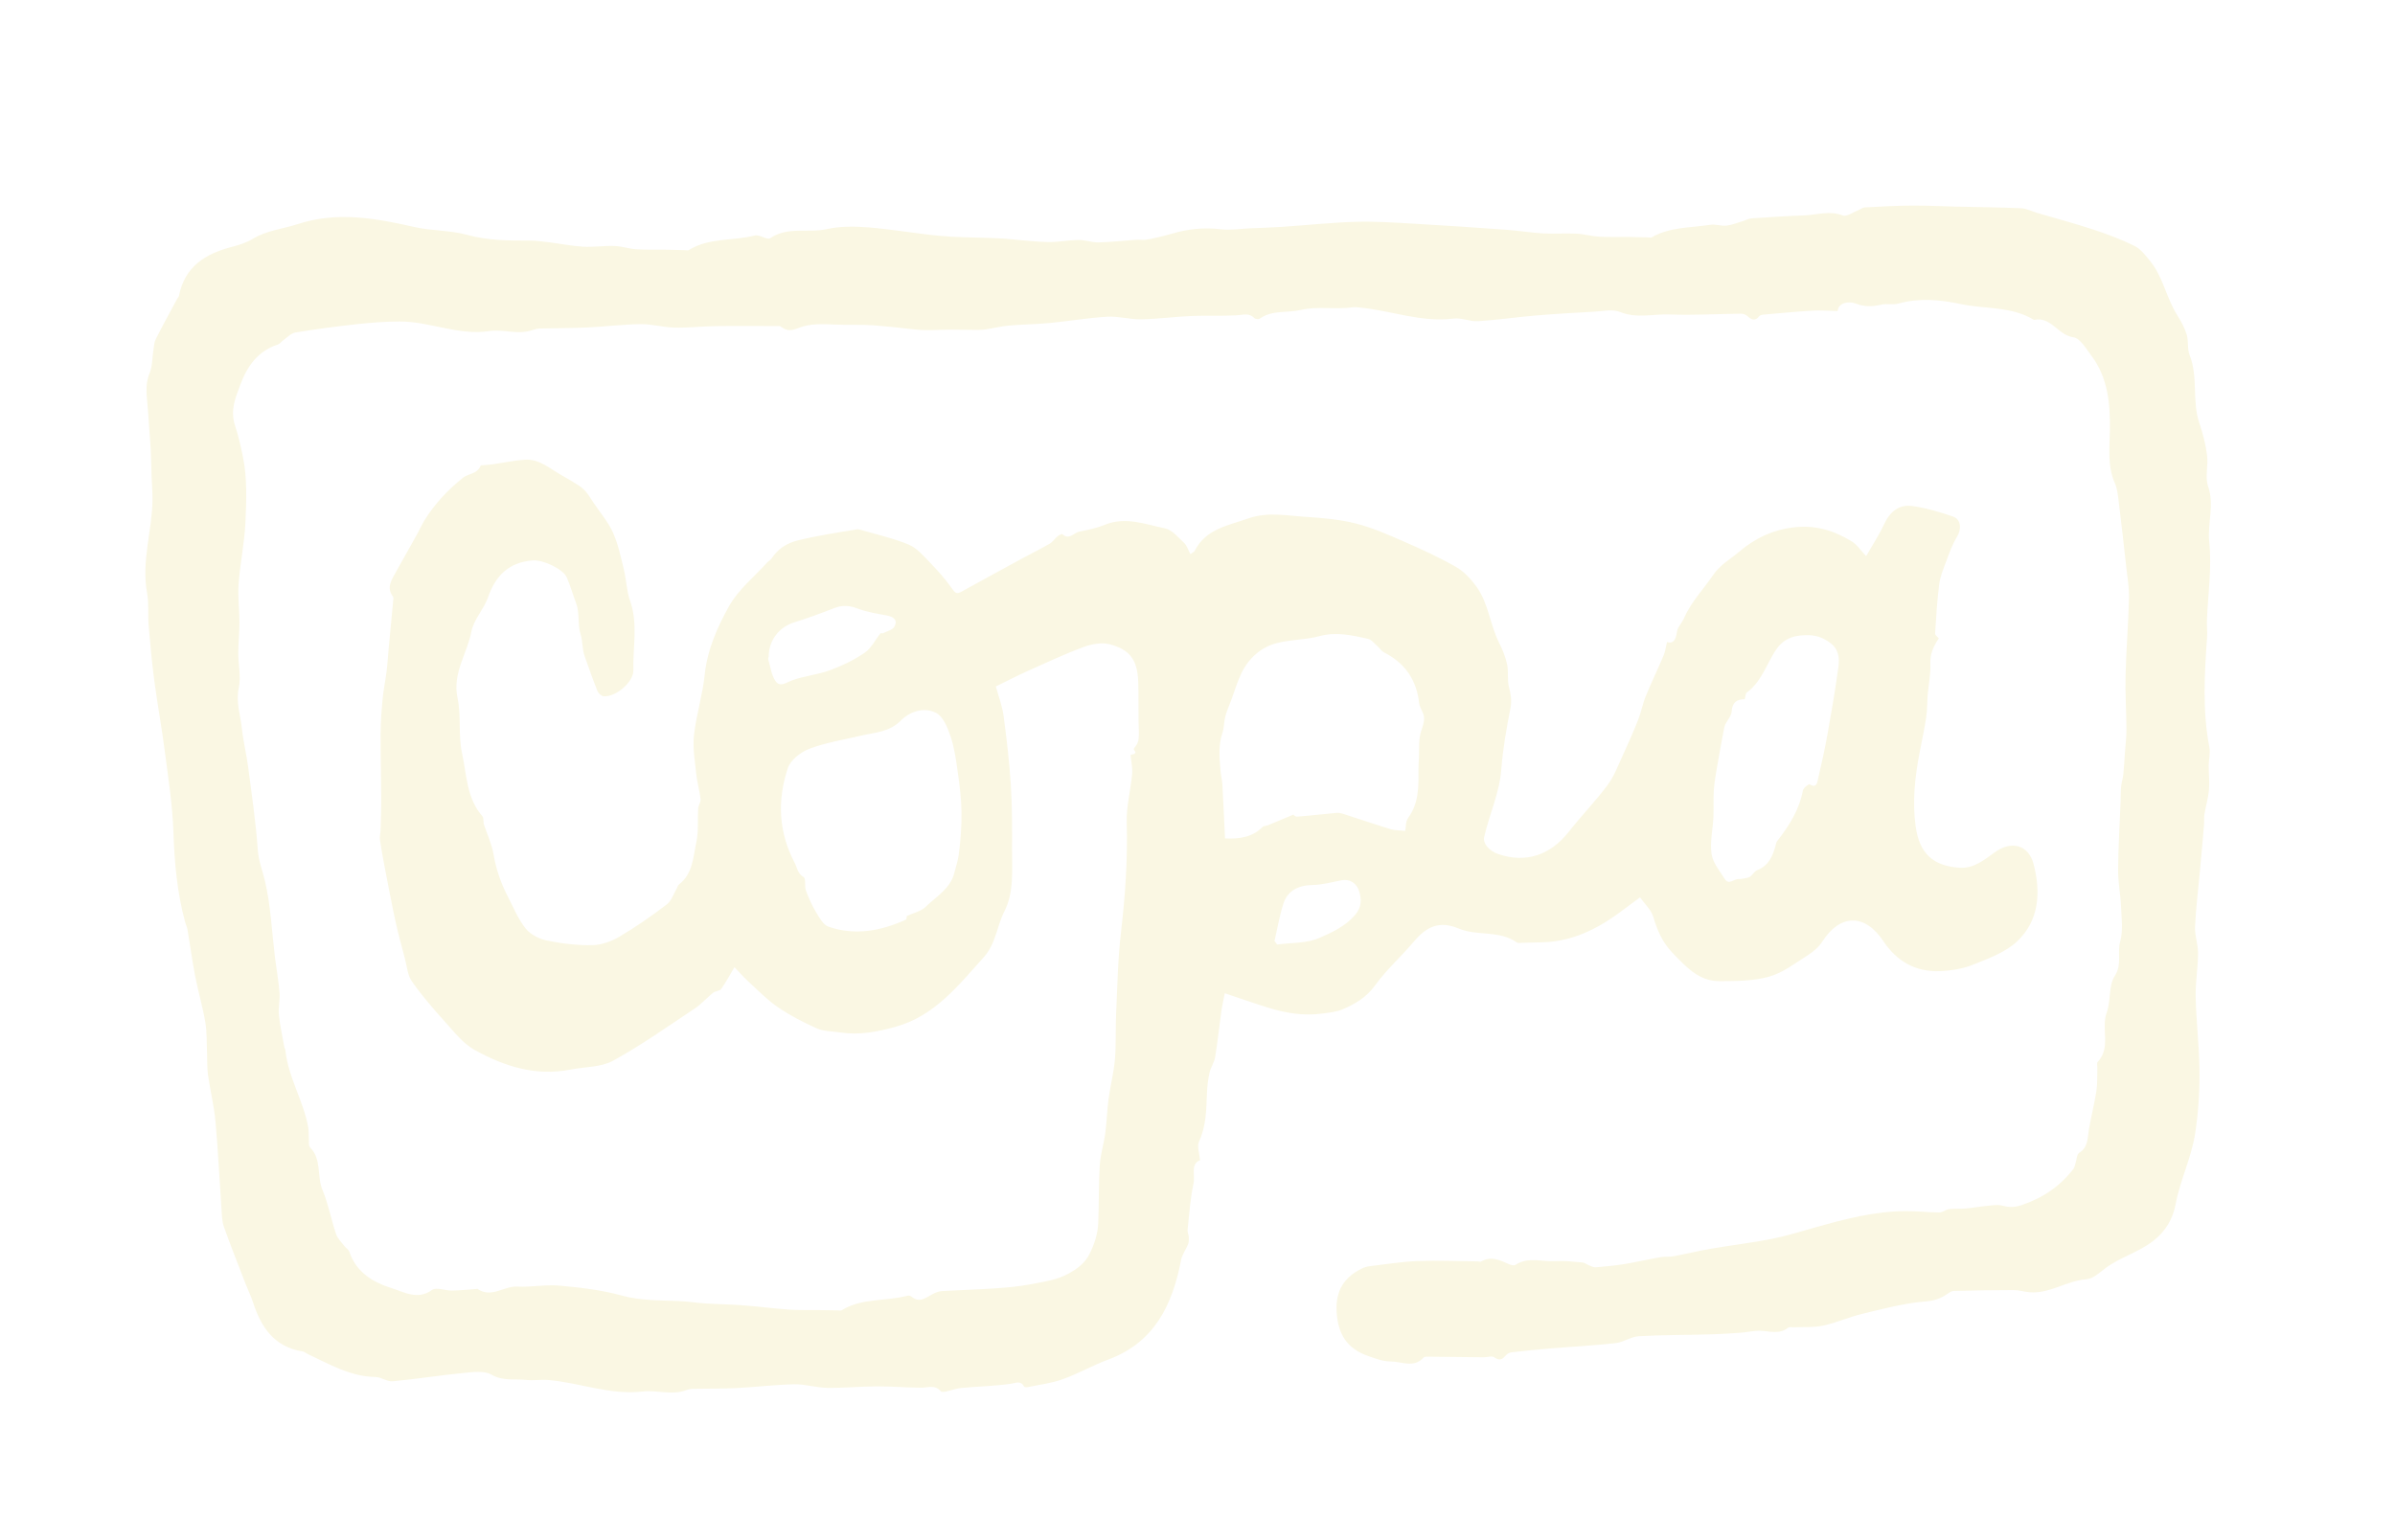
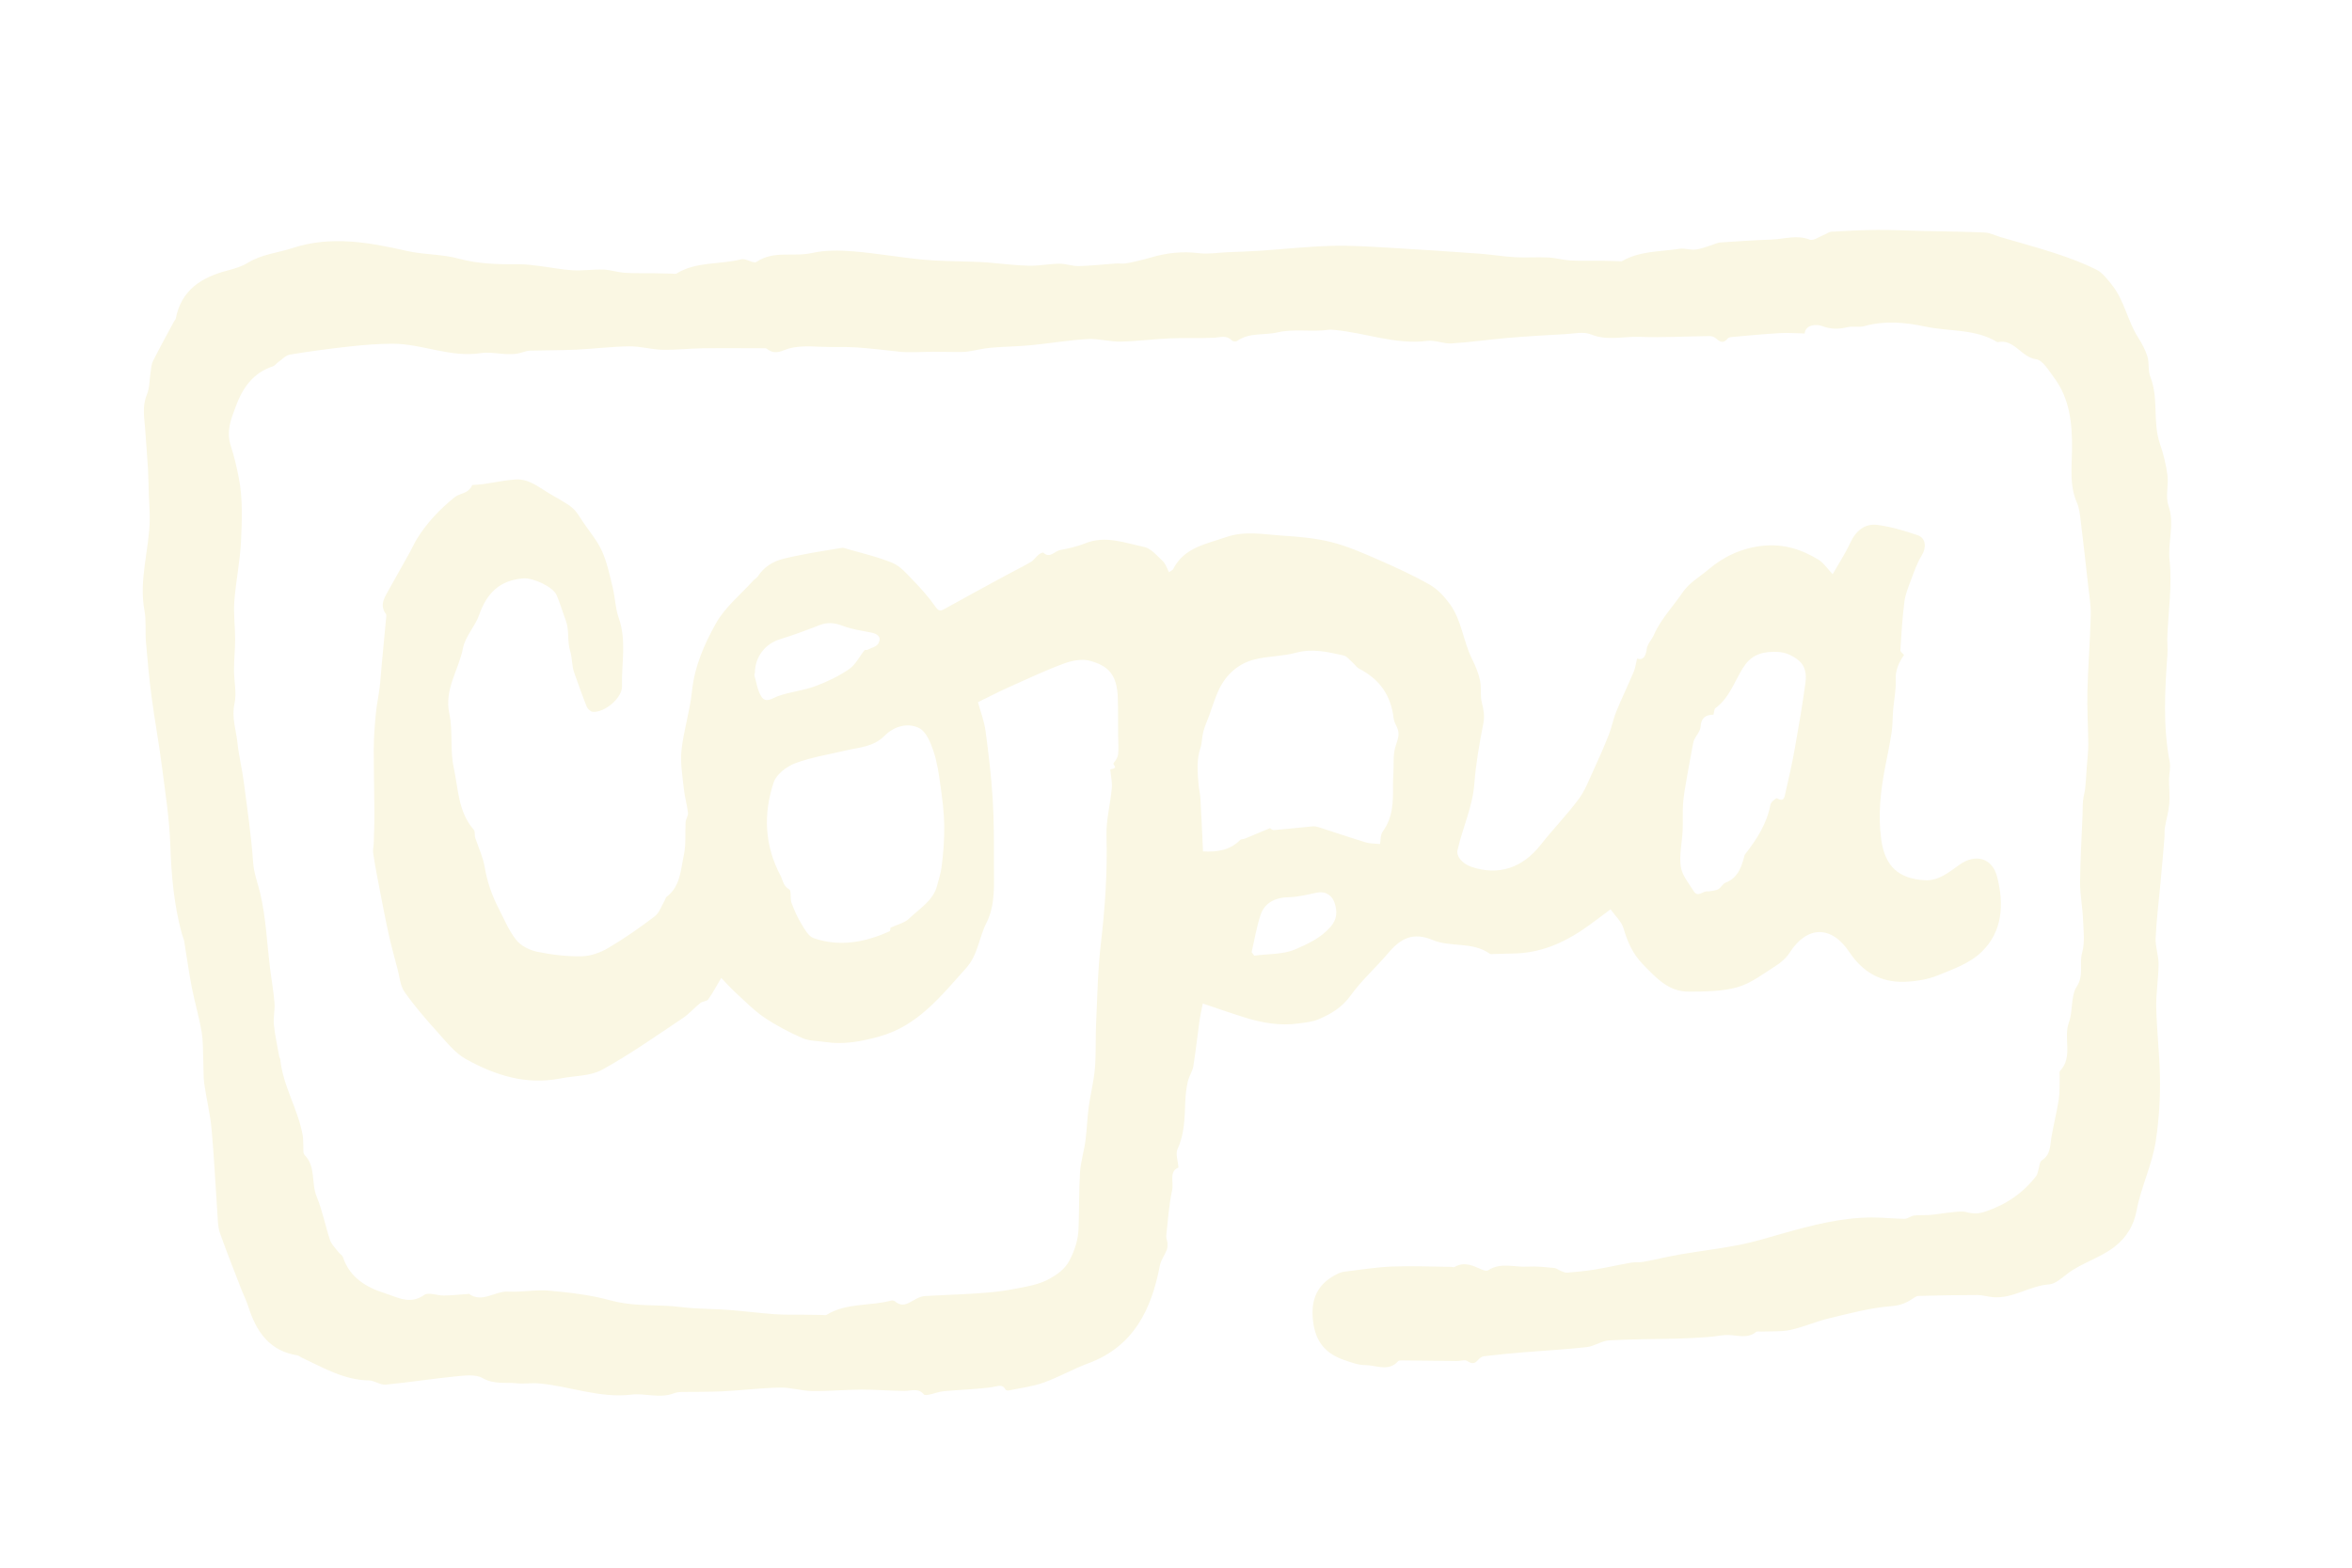
- <svg xmlns="http://www.w3.org/2000/svg" version="1.1" id="Layer_1" x="0px" y="0px" width="70px" height="45px" viewBox="0 0 283 173" enable-background="new 0 0 283 173" xml:space="preserve">
+ <svg xmlns="http://www.w3.org/2000/svg" version="1.1" id="Layer_1" x="0px" y="0px" width="90px" height="60px" viewBox="0 0 283 173" enable-background="new 0 0 283 173" xml:space="preserve">
  <g id="cprR3g_1_">
    <g>
      <path fill="#faf7e3" d="M217.143,32.3c-1.09-0.021-2.055-0.101-3.012-0.044c-1.91,0.113-3.816,0.298-5.725,0.465    c-0.182,0.016-0.426,0.058-0.522,0.181c-0.485,0.616-0.907,0.455-1.399-0.001c-0.186-0.173-0.504-0.29-0.76-0.288    c-2.814,0.028-5.634,0.204-8.44,0.094c-1.942-0.076-3.896,0.507-5.862-0.299c-0.879-0.36-2.035-0.087-3.062-0.031    c-2.332,0.127-4.666,0.264-6.992,0.46c-2.242,0.189-4.473,0.523-6.717,0.662c-0.953,0.059-1.955-0.427-2.89-0.308    c-3.851,0.489-7.444-0.973-11.179-1.315c-0.236-0.022-0.48-0.053-0.713-0.02c-2.047,0.29-4.189-0.149-6.135,0.31    c-1.611,0.381-3.412-0.018-4.877,1.034c-0.137,0.098-0.521,0.059-0.64-0.063c-0.642-0.673-1.364-0.365-2.118-0.327    c-1.777,0.091-3.563,0-5.343,0.077c-1.975,0.085-3.944,0.356-5.918,0.392c-1.331,0.024-2.675-0.384-3.997-0.308    c-2.287,0.133-4.558,0.527-6.842,0.746c-1.601,0.153-3.215,0.159-4.817,0.302c-0.926,0.083-1.837,0.33-2.761,0.459    c-0.474,0.066-0.961,0.049-1.442,0.048c-0.902-0.001-1.805-0.027-2.707-0.027c-1.375,0-2.763,0.14-4.119-0.014    c-1.663-0.188-3.32-0.375-4.978-0.499c-1.495-0.112-3-0.015-4.489-0.087c-1.439-0.069-3.021-0.132-4.298,0.392    c-0.944,0.387-1.453,0.366-2.143-0.165c-0.081-0.062-0.23-0.048-0.348-0.048c-2.458-0.003-4.915-0.028-7.372,0.006    c-1.612,0.022-3.226,0.213-4.834,0.175c-1.33-0.031-2.657-0.428-3.981-0.411c-2.123,0.027-4.241,0.298-6.364,0.398    c-1.846,0.086-3.696,0.069-5.544,0.119c-0.308,0.008-0.624,0.091-0.917,0.193c-1.688,0.583-3.419-0.14-5.068,0.111    c-3.667,0.556-7.036-1.145-10.6-1.135c-1.707,0.005-3.419,0.14-5.117,0.326c-2.413,0.263-4.821,0.585-7.214,0.981    c-0.508,0.084-0.951,0.587-1.414,0.911c-0.226,0.158-0.402,0.431-0.646,0.51c-2.39,0.768-3.647,2.616-4.451,4.801    c-0.558,1.517-1.203,2.959-0.597,4.797c0.401,1.215,0.708,2.563,0.955,3.819c0.481,2.444,0.385,5.034,0.27,7.552    c-0.112,2.447-0.626,4.873-0.811,7.32c-0.112,1.498,0.1,3.017,0.101,4.527c0,1.225-0.138,2.45-0.14,3.675    c-0.002,1.367,0.345,2.792,0.061,4.086c-0.368,1.678,0.196,3.175,0.359,4.744c0.16,1.541,0.545,3.058,0.746,4.596    c0.426,3.254,0.907,6.508,1.137,9.78c0.093,1.318,0.549,2.446,0.838,3.654c0.7,2.932,0.821,6.001,1.189,9.013    c0.173,1.416,0.432,2.823,0.546,4.243c0.07,0.859-0.165,1.745-0.078,2.6c0.131,1.297,0.422,2.576,0.65,3.861    c0.021,0.115,0.108,0.223,0.121,0.338c0.328,3.225,2.155,6.003,2.703,9.158c0.067,0.385,0.037,0.785,0.068,1.178    c0.031,0.395-0.066,0.936,0.151,1.156c1.397,1.419,0.777,3.389,1.456,5.015c0.698,1.675,1.031,3.497,1.609,5.228    c0.171,0.512,0.62,0.936,0.96,1.386c0.189,0.251,0.519,0.438,0.611,0.714c0.825,2.444,2.82,3.609,5.038,4.305    c1.479,0.463,3.02,1.422,4.731,0.199c0.507-0.361,1.557,0.085,2.356,0.074c0.963-0.014,1.925-0.12,2.888-0.188    c0.039-0.002,0.093-0.039,0.114-0.023c1.635,1.162,3.126-0.348,4.723-0.262c1.658,0.088,3.347-0.264,4.994-0.112    c2.456,0.226,4.944,0.511,7.311,1.163c2.253,0.621,4.492,0.564,6.755,0.658c1.067,0.045,2.128,0.22,3.195,0.287    c1.479,0.094,2.964,0.105,4.442,0.22c1.801,0.138,3.595,0.377,5.397,0.506c1.144,0.082,2.296,0.04,3.445,0.055    c0.776,0.011,1.551,0.024,2.328,0.035c0.156,0.002,0.349,0.056,0.463-0.017c2.397-1.478,5.218-1.027,7.787-1.721    c0.132-0.035,0.341,0.014,0.445,0.104c0.979,0.838,1.739,0.096,2.56-0.316c0.324-0.162,0.689-0.31,1.044-0.33    c2.067-0.123,4.14-0.176,6.206-0.316c1.414-0.098,2.838-0.211,4.227-0.479c1.551-0.3,3.211-0.524,4.544-1.276    c0.872-0.49,1.868-1.125,2.456-2.297c0.612-1.222,0.986-2.399,1.041-3.698c0.095-2.271,0.037-4.548,0.18-6.814    c0.08-1.272,0.482-2.524,0.653-3.797c0.18-1.347,0.211-2.714,0.392-4.062c0.21-1.559,0.615-3.096,0.748-4.658    c0.151-1.791,0.057-3.604,0.141-5.401c0.149-3.194,0.2-6.405,0.57-9.577c0.505-4.33,0.809-8.646,0.681-13.013    c-0.055-1.901,0.467-3.813,0.641-5.729c0.065-0.727-0.115-1.475-0.183-2.212c-0.174-0.071,0.652-0.143,0.478-0.214    c0.326-0.217-0.29-0.382-0.037-0.665c0.245-0.275,0.467-0.658,0.502-1.014c0.07-0.714,0.004-1.442-0.002-2.164    c-0.012-1.528,0.007-3.057-0.037-4.584c-0.083-2.855-1.18-3.883-3.357-4.479c-0.948-0.259-2.158-0.029-3.12,0.328    c-2.247,0.832-4.424,1.857-6.614,2.839c-1.18,0.529-2.329,1.128-3.736,1.815c0.307,1.129,0.75,2.268,0.91,3.445    c0.369,2.72,0.689,5.454,0.862,8.192c0.163,2.586,0.152,5.186,0.145,7.779c-0.006,2.418,0.223,4.938-0.898,7.146    c-0.903,1.777-1.019,3.856-2.444,5.439c-3.01,3.344-5.791,6.934-10.404,8.221c-2.138,0.597-4.302,1.021-6.541,0.676    c-0.924-0.141-1.927-0.107-2.755-0.473c-1.596-0.701-3.167-1.519-4.606-2.498c-1.272-0.863-2.362-2-3.507-3.045    c-0.554-0.507-1.05-1.076-1.649-1.699c-0.521,0.875-0.993,1.765-1.568,2.58c-0.173,0.246-0.682,0.228-0.949,0.439    c-0.735,0.588-1.364,1.324-2.142,1.842c-3.191,2.123-6.331,4.354-9.681,6.193c-1.436,0.789-3.344,0.712-5.033,1.048    c-4.102,0.813-7.841-0.388-11.33-2.321c-1.362-0.755-2.414-2.126-3.492-3.318c-1.379-1.528-2.734-3.098-3.914-4.777    c-0.515-0.732-0.587-1.785-0.829-2.701c-0.394-1.488-0.804-2.974-1.13-4.479c-0.467-2.151-0.872-4.319-1.289-6.482    c-0.198-1.027-0.388-2.058-0.532-3.094c-0.051-0.367,0.062-0.755,0.074-1.135c0.036-1.26,0.088-2.521,0.082-3.779    c-0.012-2.562-0.092-5.125-0.078-7.687c0.008-1.379,0.119-2.761,0.25-4.136c0.101-1.059,0.328-2.106,0.46-3.163    c0.107-0.858,0.153-1.724,0.233-2.585c0.187-2,0.378-3.999,0.565-5.999c0.007-0.076,0.008-0.176-0.033-0.23    c-0.823-1.08-0.179-1.998,0.33-2.918c0.843-1.525,1.708-3.038,2.555-4.561c0.283-0.509,0.513-1.049,0.816-1.544    c1.207-1.965,2.78-3.612,4.566-5.05c0.381-0.307,0.931-0.396,1.373-0.639c0.312-0.171,0.576-0.433,0.728-0.821    c0.452-0.038,0.907-0.054,1.355-0.117c1.277-0.18,2.546-0.461,3.829-0.549c1.695-0.117,2.933,1.018,4.289,1.796    c0.671,0.385,1.347,0.763,1.996,1.184c0.349,0.226,0.687,0.497,0.954,0.812c0.343,0.405,0.611,0.874,0.908,1.317    c0.776,1.158,1.717,2.242,2.28,3.496c0.617,1.372,0.928,2.889,1.289,4.364c0.297,1.218,0.319,2.52,0.732,3.689    c0.963,2.723,0.322,5.488,0.392,8.228c0.036,1.413-2.105,3.192-3.516,3.077c-0.265-0.021-0.621-0.357-0.73-0.63    c-0.543-1.358-1.027-2.741-1.515-4.122c-0.29-0.82-0.229-1.797-0.457-2.501c-0.407-1.263-0.093-2.548-0.544-3.746    c-0.378-1.005-0.675-2.042-1.094-3.029c-0.434-1.021-2.822-2.124-4.02-2.033c-2.811,0.212-4.399,1.771-5.298,4.365    c-0.487,1.404-1.685,2.613-1.958,4.027c-0.507,2.626-2.275,4.937-1.645,7.88c0.451,2.106,0.069,4.391,0.529,6.493    c0.554,2.541,0.523,5.328,2.411,7.477c0.2,0.229,0.063,0.752,0.212,1.067c0.376,1.13,0.9,2.235,1.096,3.396    c0.297,1.765,0.861,3.407,1.671,4.979c0.672,1.306,1.237,2.707,2.138,3.836c0.566,0.709,1.617,1.229,2.536,1.418    c1.747,0.356,3.558,0.574,5.336,0.539c1.08-0.021,2.254-0.442,3.199-1.001c1.941-1.146,3.802-2.443,5.596-3.812    c0.566-0.432,0.816-1.278,1.207-1.938c0.077-0.13,0.1-0.316,0.208-0.398c1.687-1.276,1.699-3.28,2.086-5.065    c0.274-1.267,0.125-2.62,0.208-3.933c0.024-0.379,0.327-0.762,0.286-1.117c-0.114-0.989-0.406-1.959-0.509-2.947    c-0.159-1.536-0.438-3.106-0.271-4.618c0.262-2.377,1.017-4.701,1.26-7.079c0.305-2.98,1.485-5.659,2.879-8.152    c1.092-1.955,2.976-3.468,4.513-5.173c0.158-0.175,0.398-0.288,0.524-0.479c0.756-1.151,1.804-1.817,3.144-2.142    c2.297-0.558,4.627-0.913,6.955-1.293c0.078-0.013,0.165-0.016,0.239,0.005c1.96,0.577,3.975,1.02,5.854,1.793    c0.968,0.398,1.749,1.332,2.514,2.121c0.939,0.97,1.847,1.989,2.619,3.091c0.36,0.514,0.55,0.667,1.098,0.362    c2.398-1.331,4.807-2.641,7.216-3.95c1.071-0.582,2.168-1.119,3.222-1.73c0.355-0.207,0.597-0.601,0.922-0.871    c0.161-0.133,0.509-0.307,0.575-0.247c0.808,0.738,1.353-0.188,2.007-0.311c1.027-0.192,2.069-0.422,3.033-0.813    c2.44-0.988,4.763-0.042,7.076,0.43c0.844,0.172,1.571,1.072,2.271,1.726c0.327,0.305,0.464,0.813,0.736,1.322    c0.227-0.169,0.435-0.246,0.509-0.391c1.323-2.604,3.96-2.992,6.352-3.833c2.265-0.795,4.543-0.324,6.808-0.178    c1.972,0.126,3.976,0.3,5.882,0.781c1.932,0.487,3.788,1.309,5.623,2.11c2.104,0.917,4.201,1.875,6.191,3.009    c0.951,0.542,1.778,1.435,2.432,2.336c1.434,1.977,1.604,4.504,2.686,6.655c0.404,0.805,0.756,1.667,0.942,2.542    c0.185,0.863-0.003,1.811,0.215,2.659c0.22,0.85,0.359,1.598,0.181,2.508c-0.473,2.399-0.898,4.825-1.084,7.26    c-0.215,2.801-1.42,5.309-2.023,7.985c-0.167,0.739,0.554,1.631,1.689,2.017c3.23,1.098,6.135,0.129,8.312-2.646    c1.474-1.875,3.147-3.595,4.571-5.503c0.773-1.036,1.244-2.307,1.795-3.497c0.648-1.402,1.271-2.819,1.838-4.256    c0.354-0.898,0.521-1.871,0.888-2.764c0.665-1.627,1.433-3.212,2.116-4.832c0.197-0.468,0.253-0.995,0.391-1.563    c0.799,0.233,1.051-0.317,1.182-1.232c0.078-0.546,0.578-1.019,0.812-1.558c0.835-1.935,2.3-3.426,3.449-5.121    c0.856-1.264,2.097-1.919,3.097-2.776c1.789-1.534,3.971-2.615,6.545-2.89c2.555-0.273,4.692,0.42,6.75,1.672    c0.631,0.385,1.072,1.084,1.699,1.743c0.708-1.241,1.497-2.434,2.094-3.717c0.698-1.503,1.748-2.429,3.363-2.206    c1.625,0.225,3.232,0.702,4.791,1.238c0.991,0.342,1.039,1.506,0.496,2.386c-0.568,0.923-0.934,1.982-1.318,3.007    c-0.324,0.855-0.68,1.731-0.793,2.626c-0.246,1.928-0.361,3.874-0.482,5.816c-0.012,0.19,0.311,0.401,0.441,0.559    c-0.636,0.954-1.056,1.854-1.002,3.026c0.055,1.192-0.207,2.397-0.309,3.599c-0.075,0.9-0.049,1.812-0.182,2.703    c-0.209,1.393-0.508,2.772-0.775,4.155c-0.562,2.903-0.88,5.826-0.469,8.773c0.447,3.187,2.072,4.683,5.233,4.865    c1.691,0.099,2.927-0.985,4.181-1.871c1.922-1.354,3.93-0.826,4.518,1.438c0.865,3.329,0.669,6.654-1.925,9.12    c-1.382,1.313-3.398,2.038-5.229,2.774c-1.229,0.496-2.632,0.713-3.967,0.762c-2.852,0.101-5.057-1.176-6.641-3.559    c-2.174-3.271-5.107-3.211-7.2,0.062c-0.414,0.646-1.067,1.203-1.728,1.62c-1.47,0.931-2.922,2.067-4.55,2.526    c-1.856,0.525-3.895,0.524-5.854,0.535c-2.438,0.016-3.918-1.643-5.51-3.275c-1.261-1.295-1.854-2.713-2.345-4.35    c-0.241-0.808-0.979-1.467-1.554-2.279c-0.967,0.718-1.745,1.306-2.534,1.879c-2.669,1.94-5.553,3.328-8.929,3.429    c-0.835,0.024-1.67,0.049-2.506,0.065c-0.197,0.004-0.449,0.057-0.586-0.041c-2.074-1.48-4.698-0.734-6.844-1.638    c-2.383-1.002-3.875-0.186-5.341,1.55c-1.481,1.754-3.229,3.301-4.562,5.153c-1.024,1.425-2.359,2.202-3.844,2.838    c-0.737,0.315-1.593,0.386-2.403,0.499c-2.226,0.312-4.386-0.066-6.5-0.729c-1.739-0.543-3.458-1.148-5.019-1.672    c-0.119,0.621-0.293,1.361-0.4,2.111c-0.256,1.811-0.442,3.631-0.738,5.434c-0.104,0.631-0.52,1.203-0.66,1.832    c-0.178,0.797-0.275,1.621-0.309,2.438c-0.079,1.939-0.079,3.861-0.932,5.703c-0.264,0.572,0.054,1.414,0.111,2.221    c-1.162,0.454-0.554,1.777-0.761,2.729c-0.392,1.799-0.507,3.658-0.707,5.496c-0.03,0.279,0.134,0.572,0.149,0.863    c0.014,0.279,0.011,0.586-0.09,0.84c-0.249,0.629-0.698,1.205-0.822,1.849c-1.021,5.304-3.133,9.756-8.637,11.793    c-1.819,0.674-3.524,1.659-5.348,2.313c-1.322,0.475-2.754,0.642-4.14,0.934c-0.136,0.027-0.378,0.016-0.422-0.062    c-0.429-0.762-0.953-0.423-1.612-0.33c-1.932,0.273-3.896,0.312-5.842,0.492c-0.583,0.055-1.148,0.286-1.728,0.406    c-0.219,0.045-0.572,0.102-0.666-0.012c-0.674-0.812-1.508-0.426-2.321-0.428c-1.739-0.004-3.478-0.164-5.216-0.156    c-1.97,0.008-3.94,0.203-5.908,0.173c-1.292-0.019-2.583-0.443-3.87-0.418c-2.289,0.046-4.572,0.333-6.862,0.448    c-1.677,0.084-3.36,0.049-5.041,0.086c-0.307,0.007-0.628,0.065-0.916,0.173c-1.684,0.625-3.407-0.058-5.076,0.142    c-3.853,0.457-7.429-1.035-11.162-1.355c-0.868-0.073-1.758,0.082-2.623-0.01c-1.36-0.146-2.722,0.168-4.096-0.621    c-0.864-0.496-2.208-0.31-3.314-0.201c-2.792,0.271-5.567,0.723-8.36,0.984c-0.655,0.062-1.351-0.496-2.032-0.508    c-2.999-0.049-5.481-1.535-8.069-2.745c-0.179-0.084-0.341-0.243-0.526-0.271c-3.386-0.53-4.943-2.881-5.897-5.86    c-0.228-0.711-0.571-1.384-0.841-2.082c-0.873-2.263-1.775-4.515-2.581-6.801c-0.242-0.687-0.241-1.468-0.292-2.209    c-0.239-3.422-0.396-6.851-0.708-10.265c-0.168-1.838-0.623-3.646-0.881-5.478c-0.12-0.848-0.072-1.718-0.111-2.578    c-0.056-1.226-0.006-2.471-0.21-3.673c-0.307-1.812-0.839-3.586-1.19-5.395c-0.354-1.821-0.596-3.666-0.903-5.498    c-0.052-0.307-0.201-0.596-0.284-0.898c-0.947-3.486-1.265-7.036-1.386-10.646c-0.107-3.213-0.615-6.418-1.027-9.616    c-0.358-2.778-0.87-5.537-1.237-8.315c-0.287-2.176-0.483-4.365-0.667-6.552c-0.105-1.253,0.049-2.543-0.18-3.767    c-0.699-3.74,0.595-7.337,0.637-11.015c0.011-0.945-0.076-1.89-0.109-2.836c-0.038-1.072-0.042-2.146-0.104-3.216    c-0.089-1.536-0.228-3.069-0.327-4.604c-0.092-1.437-0.415-2.853,0.191-4.304c0.351-0.839,0.308-1.839,0.457-2.765    c0.069-0.431,0.085-0.901,0.275-1.278c0.806-1.594,1.668-3.16,2.512-4.735c0.075-0.14,0.21-0.263,0.239-0.41    c0.678-3.446,3.119-4.957,6.244-5.767c0.837-0.217,1.705-0.48,2.432-0.928c1.662-1.025,3.573-1.18,5.358-1.765    c4.666-1.529,9.208-0.69,13.798,0.349c2.028,0.459,4.19,0.371,6.187,0.917c2.439,0.667,4.869,0.695,7.338,0.683    c0.788-0.004,1.578,0.105,2.363,0.202c1.343,0.165,2.677,0.442,4.024,0.52c1.231,0.07,2.475-0.125,3.71-0.083    c0.858,0.029,1.705,0.328,2.565,0.386c1.142,0.077,2.292,0.033,3.438,0.049c0.774,0.011,1.547,0.038,2.321,0.056    c0.155,0.003,0.347,0.059,0.459-0.01c2.395-1.484,5.217-1.062,7.797-1.72c0.556-0.142,1.467,0.562,1.833,0.314    c2.082-1.412,4.471-0.576,6.67-1.068c1.579-0.354,3.29-0.337,4.919-0.206c2.822,0.227,5.62,0.732,8.439,1    c1.97,0.188,3.96,0.173,5.941,0.251c0.591,0.023,1.184,0.04,1.773,0.087c1.67,0.132,3.338,0.354,5.01,0.395    c1.229,0.03,2.463-0.23,3.697-0.244c0.778-0.008,1.56,0.305,2.336,0.287c1.496-0.035,2.988-0.209,4.482-0.312    c0.352-0.024,0.711,0.042,1.06,0.003c0.444-0.051,0.883-0.156,1.319-0.259c0.601-0.141,1.204-0.281,1.795-0.458    c1.895-0.567,3.799-0.77,5.787-0.527c1.125,0.137,2.292-0.062,3.438-0.112c1.271-0.055,2.543-0.089,3.812-0.174    c2.896-0.194,5.789-0.51,8.689-0.595c2.312-0.067,4.633,0.095,6.944,0.226c3.634,0.205,7.265,0.454,10.894,0.716    c1.429,0.103,2.849,0.345,4.279,0.425c1.317,0.074,2.646-0.033,3.965,0.031c0.896,0.043,1.781,0.307,2.678,0.359    c1.183,0.068,2.369,0.019,3.555,0.031c0.736,0.007,1.475,0.035,2.211,0.052c0.155,0.003,0.346,0.059,0.462-0.008    c2.149-1.236,4.593-1.117,6.925-1.48c0.614-0.096,1.282,0.171,1.905,0.099c0.675-0.078,1.324-0.355,1.983-0.552    c0.328-0.098,0.648-0.283,0.981-0.306c2.068-0.14,4.14-0.277,6.21-0.351c1.518-0.055,3.01-0.6,4.576,0.009    c0.455,0.176,1.2-0.385,1.807-0.619c0.265-0.102,0.513-0.321,0.774-0.335c1.836-0.099,3.674-0.201,5.513-0.216    c1.748-0.014,3.496,0.081,5.246,0.122c2.575,0.06,5.153,0.079,7.729,0.193c0.633,0.028,1.252,0.362,1.88,0.547    c2.228,0.656,4.474,1.254,6.677,1.981c1.654,0.546,3.303,1.159,4.855,1.935c0.738,0.368,1.31,1.138,1.853,1.809    c1.513,1.869,1.888,4.32,3.154,6.326c0.461,0.728,0.894,1.508,1.142,2.324c0.238,0.779,0.053,1.704,0.35,2.446    c1.033,2.597,0.254,5.424,1.148,8.034c0.424,1.23,0.745,2.518,0.912,3.806c0.156,1.209-0.262,2.56,0.12,3.658    c0.771,2.22-0.101,4.381,0.136,6.596c0.323,3.035-0.154,6.154-0.273,9.238c-0.025,0.673,0.064,1.352,0.018,2.022    c-0.312,4.339-0.562,8.67,0.27,12.99c0.133,0.683-0.074,1.426-0.08,2.142c-0.004,0.966,0.117,1.939,0.031,2.896    c-0.084,0.963-0.371,1.906-0.535,2.863c-0.062,0.368-0.016,0.756-0.041,1.133c-0.049,0.692-0.111,1.386-0.174,2.078    c-0.104,1.164-0.209,2.328-0.314,3.491c-0.203,2.201-0.48,4.398-0.58,6.604c-0.047,1.044,0.363,2.104,0.355,3.156    c-0.015,1.728-0.319,3.457-0.281,5.182c0.059,2.729,0.381,5.449,0.44,8.177c0.058,2.612-0.095,5.2-0.485,7.823    c-0.438,2.945-1.778,5.562-2.321,8.445c-0.317,1.69-1.132,3.188-2.662,4.369c-1.758,1.357-3.906,1.908-5.649,3.224    c-0.689,0.521-1.455,1.241-2.229,1.296c-2.34,0.165-4.331,1.736-6.721,1.538c-0.631-0.054-1.254-0.257-1.881-0.257    c-2.367-0.002-4.734,0.043-7.101,0.104c-0.25,0.007-0.512,0.201-0.737,0.354c-0.771,0.519-1.486,0.797-2.529,0.879    c-2.518,0.197-5.008,0.867-7.48,1.46c-1.578,0.377-3.086,1.058-4.668,1.403c-1.107,0.239-2.287,0.144-3.436,0.196    c-0.238,0.013-0.553-0.067-0.704,0.054c-1.039,0.824-2.177,0.394-3.298,0.36c-0.764-0.022-1.529,0.174-2.299,0.229    c-1.222,0.088-2.445,0.168-3.67,0.199c-2.795,0.075-5.595,0.055-8.384,0.215c-0.914,0.054-1.784,0.709-2.707,0.812    c-2.506,0.283-5.028,0.409-7.544,0.618c-1.609,0.134-3.217,0.289-4.82,0.476c-0.248,0.028-0.529,0.229-0.697,0.43    c-0.416,0.498-0.76,0.526-1.319,0.148c-0.276-0.188-0.806,0.01-1.222,0.006c-2.217-0.021-4.436-0.054-6.653-0.074    c-0.151-0.002-0.364,0.004-0.446,0.096c-1.164,1.301-2.615,0.466-3.92,0.471c-0.887,0.004-1.796-0.35-2.656-0.65    c-2.488-0.873-3.555-2.574-3.709-5.232c-0.142-2.438,0.858-4.061,2.976-5.1c0.28-0.139,0.598-0.237,0.907-0.274    c1.891-0.226,3.779-0.538,5.676-0.611c2.377-0.093,4.762,0.017,7.143,0.04c0.119,0.002,0.271,0.074,0.354,0.024    c1.167-0.688,2.212-0.196,3.273,0.29c0.235,0.106,0.615,0.213,0.785,0.101c1.521-1.001,3.188-0.34,4.776-0.444    c1.049-0.067,2.114,0.065,3.169,0.16c0.281,0.025,0.542,0.256,0.822,0.364c0.244,0.093,0.51,0.222,0.754,0.201    c1.091-0.093,2.185-0.187,3.264-0.364c1.473-0.242,2.932-0.578,4.4-0.837c0.492-0.087,1.017-0.008,1.509-0.101    c1.491-0.277,2.969-0.645,4.465-0.9c2.363-0.404,4.75-0.682,7.103-1.146c1.744-0.344,3.455-0.877,5.172-1.362    c3.504-0.993,7.022-1.911,10.697-1.931c1.325-0.008,2.652,0.152,3.979,0.16c0.376,0.002,0.745-0.344,1.134-0.392    c0.656-0.081,1.329-0.021,1.989-0.078c0.819-0.071,1.634-0.228,2.454-0.302c0.627-0.059,1.299-0.188,1.882-0.029    c0.799,0.217,1.452,0.203,2.269-0.072c2.483-0.838,4.535-2.217,6.121-4.291c0.129-0.168,0.158-0.412,0.227-0.623    c0.143-0.43,0.146-1.067,0.439-1.252c1.069-0.674,0.979-1.72,1.146-2.729c0.254-1.527,0.65-3.032,0.888-4.562    c0.14-0.906,0.084-1.842,0.115-2.764c0.009-0.236-0.083-0.564,0.038-0.693c1.617-1.711,0.369-3.934,1.068-5.838    c0.51-1.382,0.199-3.175,0.952-4.33c0.898-1.381,0.265-2.724,0.638-4.05c0.362-1.289,0.162-2.755,0.105-4.139    c-0.061-1.446-0.357-2.89-0.348-4.331c0.021-2.7,0.189-5.398,0.295-8.1c0.023-0.588,0.005-1.182,0.062-1.767    c0.048-0.491,0.209-0.97,0.261-1.461c0.088-0.841,0.129-1.687,0.188-2.531c0.064-0.927,0.184-1.855,0.18-2.782    c-0.01-2.112-0.158-4.226-0.105-6.336c0.076-3.059,0.328-6.114,0.406-9.173c0.031-1.199-0.186-2.408-0.317-3.609    c-0.282-2.565-0.569-5.13-0.886-7.692c-0.096-0.767-0.161-1.579-0.467-2.271c-0.904-2.055-0.615-4.186-0.586-6.309    c0.041-3.121-0.233-6.178-2.201-8.782c-0.617-0.818-1.326-2.052-2.119-2.157c-1.819-0.243-2.635-2.504-4.648-2.051    c-2.672-1.638-5.787-1.263-8.684-1.879c-2.42-0.515-4.877-0.745-7.34-0.056c-0.635,0.178-1.371-0.024-2.018,0.127    c-1.057,0.247-1.977,0.276-3.066-0.139C218.546,31.142,217.232,31.24,217.143,32.3z M166.048,93.744    c0.084-0.41,0.032-1.107,0.347-1.539c1.231-1.695,1.239-3.605,1.213-5.549c-0.006-0.483,0.024-0.967,0.051-1.45    c0.058-1.062-0.059-2.178,0.24-3.168c0.246-0.81,0.595-1.505,0.193-2.337c-0.167-0.348-0.363-0.713-0.406-1.085    c-0.311-2.743-1.686-4.719-4.146-5.969c-0.298-0.152-0.498-0.488-0.763-0.717c-0.367-0.317-0.711-0.794-1.135-0.887    c-1.879-0.415-3.738-0.858-5.726-0.318c-1.646,0.447-3.427,0.391-5.074,0.833c-1.889,0.506-3.307,1.797-4.166,3.573    c-0.481,0.998-0.788,2.082-1.176,3.126c-0.24,0.649-0.534,1.283-0.711,1.949c-0.172,0.644-0.136,1.35-0.349,1.976    c-0.485,1.442-0.346,2.896-0.229,4.354c0.048,0.592,0.198,1.177,0.23,1.769c0.121,2.129,0.211,4.26,0.31,6.329    c1.748,0.089,3.267-0.151,4.472-1.382c0.117-0.121,0.385-0.083,0.565-0.157c0.952-0.391,1.899-0.794,3.041-1.272    c-0.022-0.016,0.214,0.258,0.429,0.24c1.565-0.119,3.125-0.306,4.688-0.448c0.246-0.022,0.512,0.036,0.75,0.112    c1.883,0.604,3.755,1.244,5.646,1.822C164.838,93.699,165.385,93.674,166.048,93.744z M107.136,103.816    c0.848-0.396,1.7-0.571,2.229-1.082c1.26-1.219,2.939-2.178,3.392-3.996c0.178-0.715,0.431-1.44,0.526-2.158    c0.223-1.668,0.353-3.363,0.331-5.045c-0.021-1.61-0.23-3.227-0.454-4.825c-0.195-1.396-0.394-2.817-0.841-4.142    c-0.344-1.019-0.858-2.32-1.687-2.758c-1.405-0.742-3.093-0.208-4.181,0.891c-1.362,1.375-3.065,1.398-4.708,1.787    c-2.037,0.482-4.133,0.809-6.077,1.54c-1.025,0.385-2.253,1.331-2.573,2.294c-1.256,3.775-1.112,7.566,0.802,11.188    c0.312,0.592,0.326,1.271,1.06,1.69c0.296,0.169,0.087,1.089,0.277,1.604c0.324,0.885,0.716,1.76,1.202,2.564    c0.386,0.641,0.846,1.484,1.461,1.699c3.129,1.086,6.186,0.509,9.13-0.819C107.161,104.188,107.143,103.785,107.136,103.816z     M206.164,78.182c-0.946-0.006-1.484,0.385-1.548,1.464c-0.03,0.513-0.496,0.996-0.743,1.503    c-0.094,0.189-0.141,0.406-0.178,0.615c-0.264,1.414-0.531,2.827-0.772,4.245c-0.163,0.957-0.344,1.916-0.411,2.88    c-0.076,1.075-0.002,2.16-0.052,3.238c-0.067,1.454-0.425,2.939-0.218,4.348c0.154,1.041,0.965,2.008,1.562,2.959    c0.484,0.77,1.092-0.047,1.645,0.008c0.115,0.012,0.238-0.006,0.354-0.028c0.323-0.068,0.688-0.077,0.954-0.24    c0.332-0.2,0.537-0.653,0.88-0.787c1.348-0.524,1.829-1.646,2.17-2.899c0.049-0.184,0.075-0.396,0.187-0.536    c1.405-1.8,2.614-3.685,3.042-5.99c0.055-0.295,0.697-0.778,0.788-0.724c0.842,0.522,0.903-0.219,1-0.635    c0.417-1.774,0.81-3.558,1.131-5.353c0.471-2.627,0.922-5.26,1.28-7.903c0.145-1.052,0.023-2.108-1.004-2.847    c-0.873-0.628-1.646-0.913-2.852-0.891c-1.74,0.031-2.822,0.592-3.674,1.961c-1.025,1.648-1.627,3.586-3.288,4.812    C206.247,77.504,206.256,77.87,206.164,78.182z M90.829,73.149c-0.016,0.089-0.081,0.22-0.051,0.322    c0.256,0.86,0.365,1.824,0.842,2.542c0.545,0.821,1.275,0.191,2.01-0.074c1.434-0.516,3.005-0.655,4.434-1.18    c1.431-0.526,2.846-1.205,4.1-2.062c0.782-0.534,1.25-1.525,1.875-2.299c0.044-0.055,0.23,0.025,0.318-0.02    c0.463-0.238,1.12-0.386,1.33-0.772c0.424-0.777-0.088-1.167-0.885-1.319c-1.154-0.221-2.341-0.394-3.429-0.811    c-0.963-0.369-1.81-0.445-2.767-0.075c-1.559,0.605-3.128,1.197-4.726,1.685C92.081,69.636,90.844,71.187,90.829,73.149z     M150.6,106.764c0.105,0.139,0.211,0.275,0.317,0.414c1.661-0.225,3.462-0.123,4.942-0.764c1.484-0.645,3.055-1.346,4.238-2.705    c0.844-0.967,0.782-1.898,0.508-2.816c-0.267-0.89-1.015-1.509-2.127-1.301c-1.119,0.21-2.24,0.529-3.365,0.549    c-1.664,0.028-2.952,0.64-3.456,2.187C151.188,103.768,150.941,105.281,150.6,106.764z" />
    </g>
  </g>
</svg>
